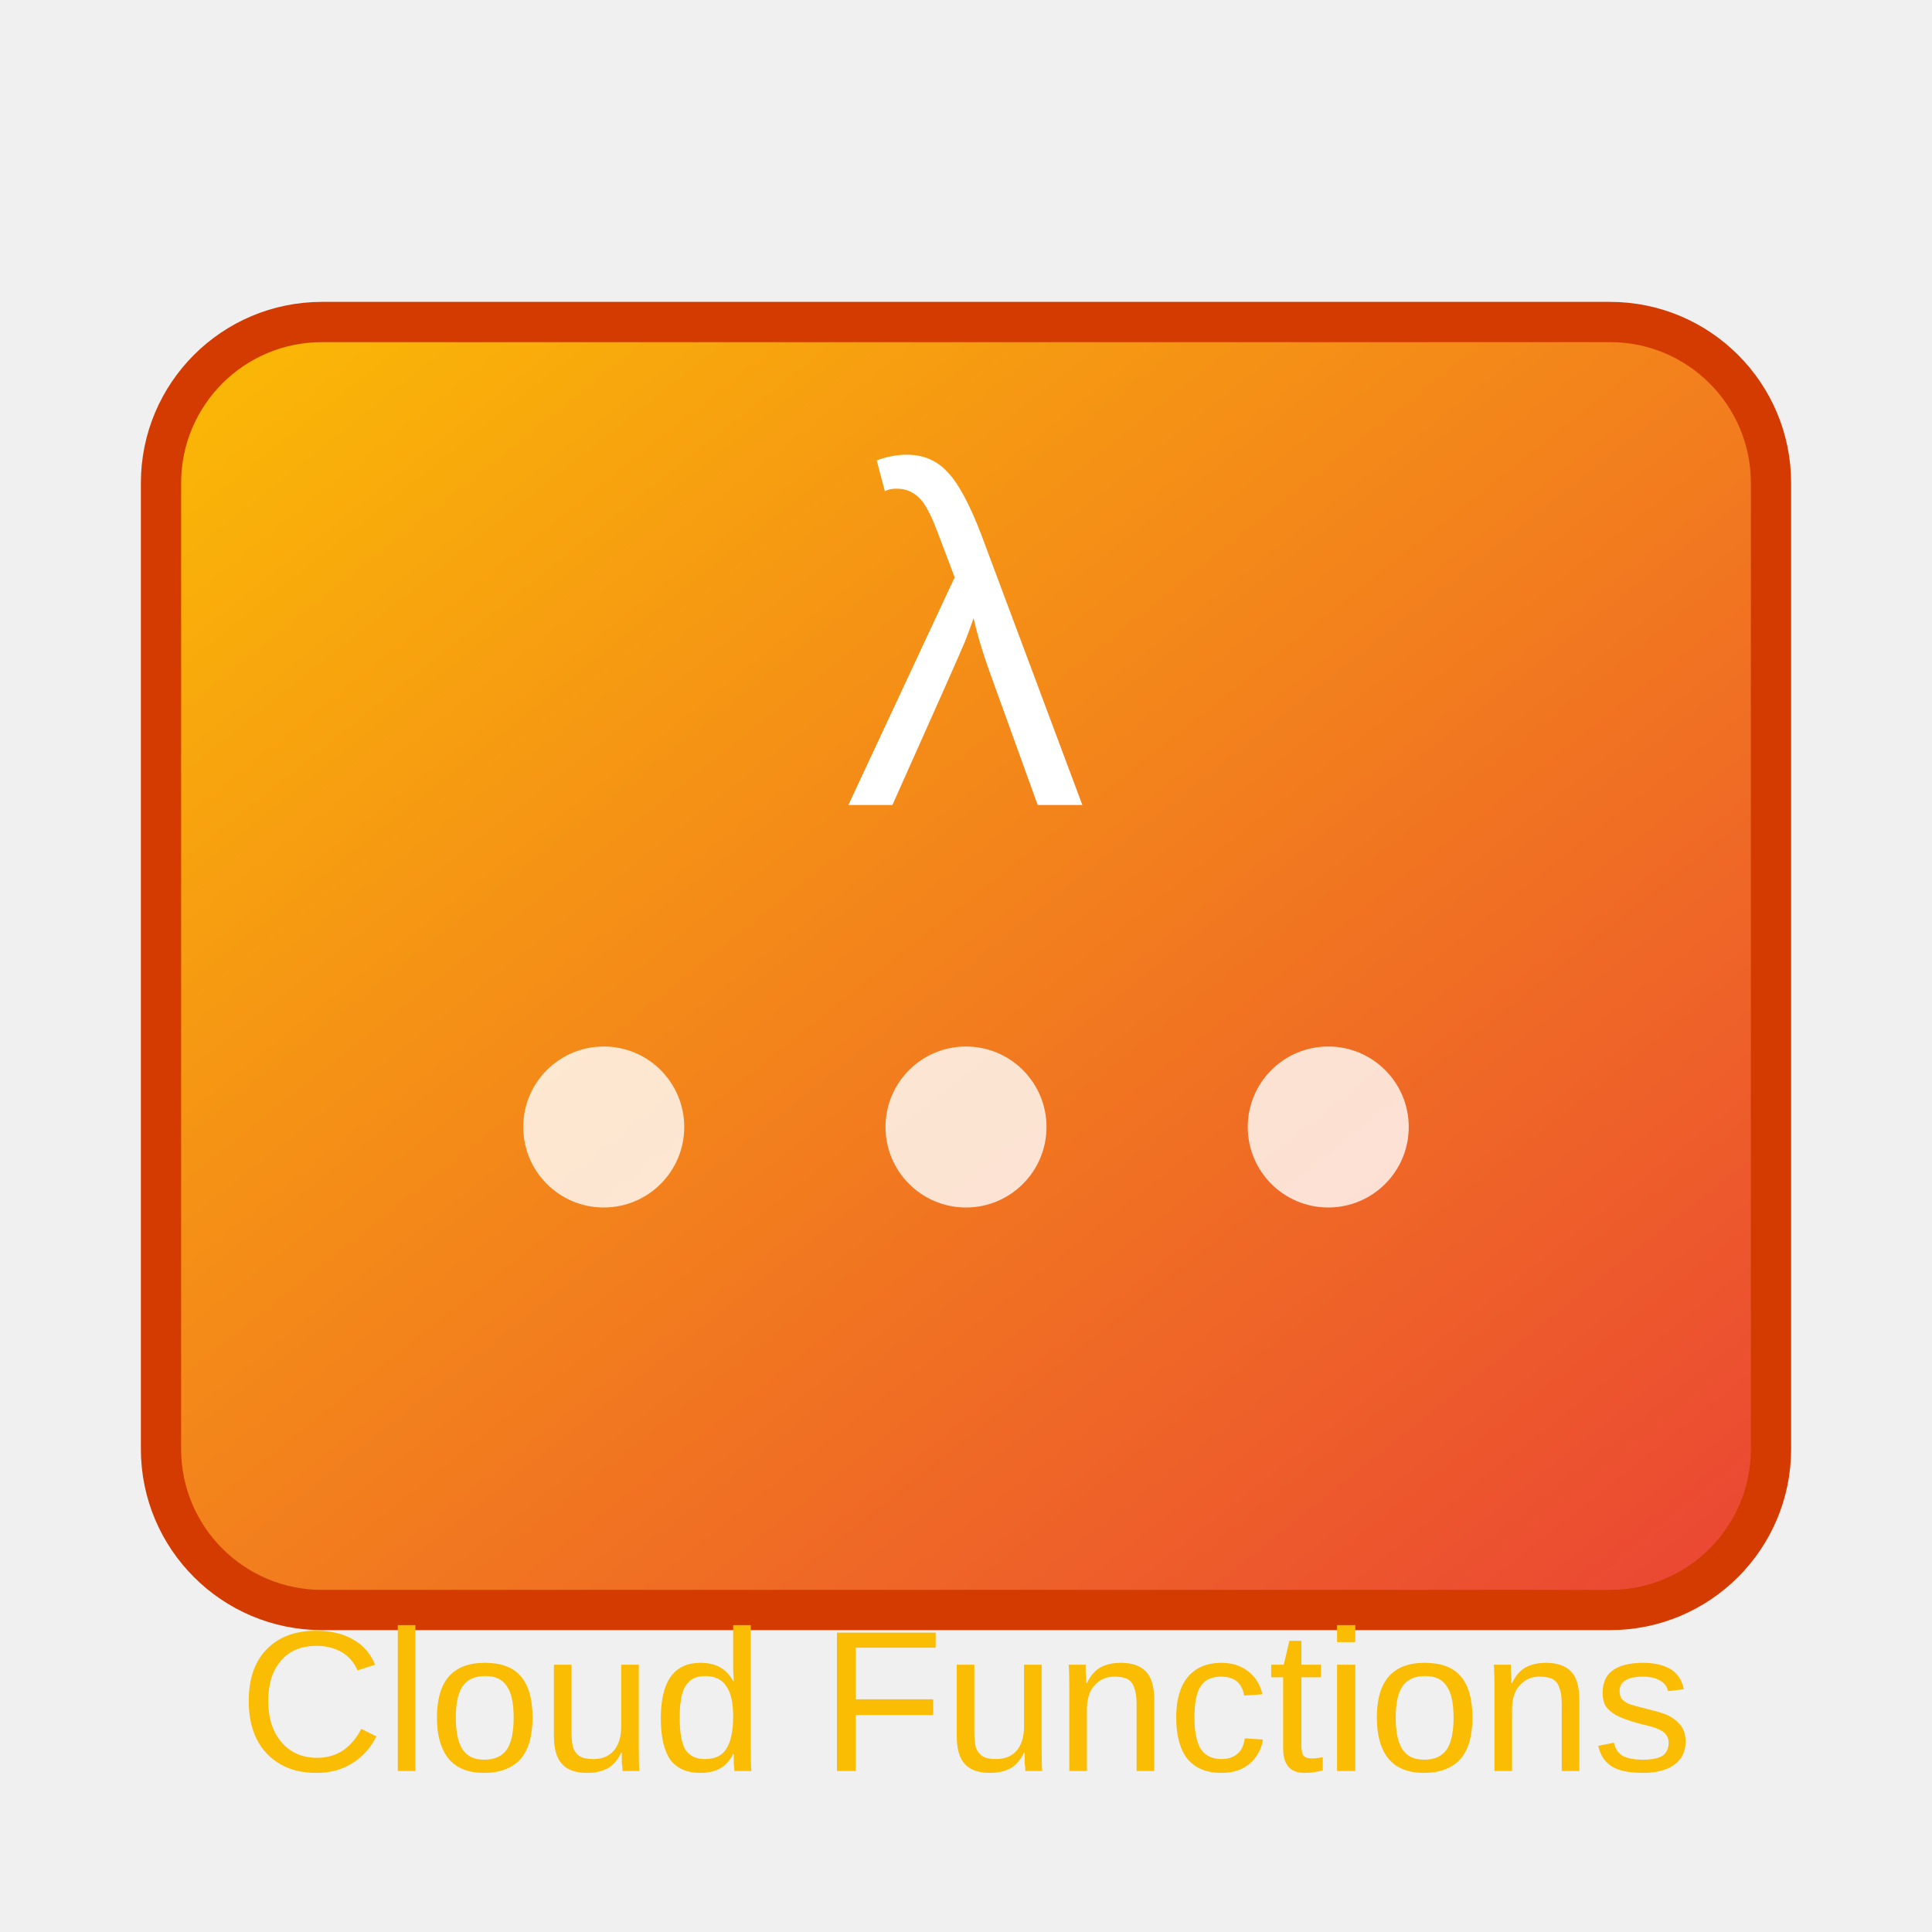
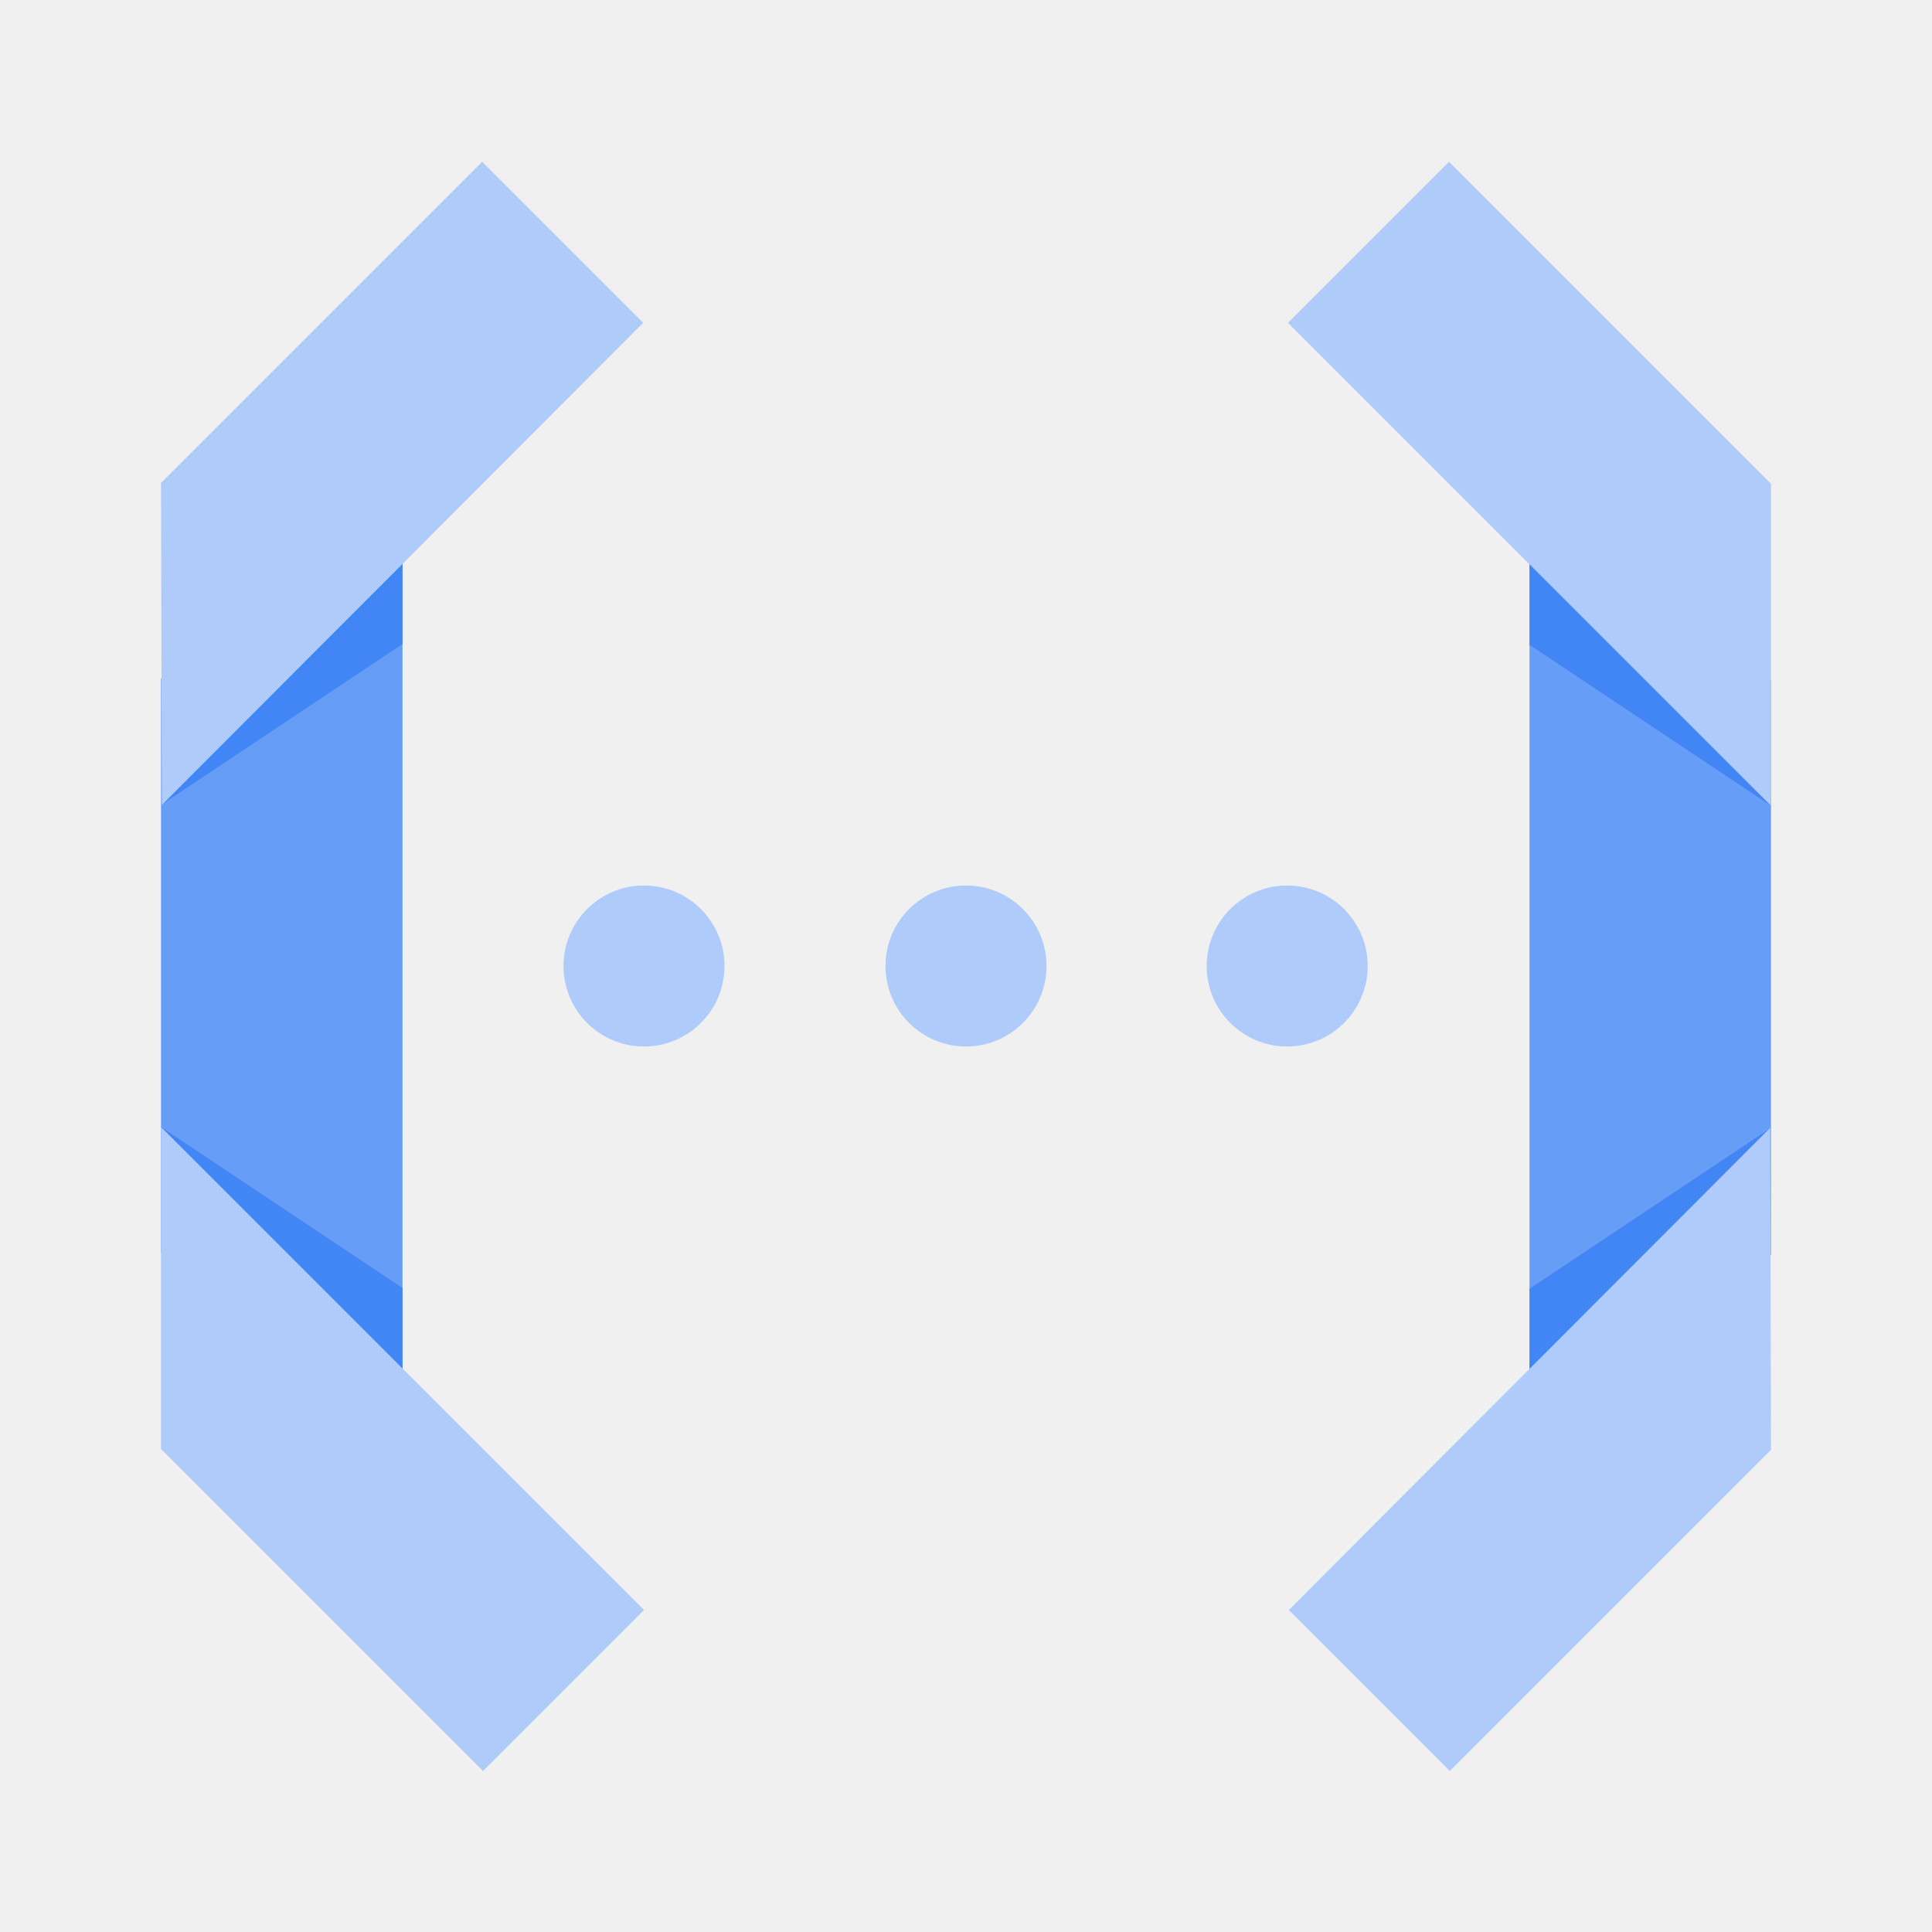
- <svg xmlns="http://www.w3.org/2000/svg" viewBox="0 0 48 48" width="48" height="48">
+ <svg xmlns="http://www.w3.org/2000/svg" width="24px" height="24px" viewBox="0 0 24 24">
  <defs>
-     <linearGradient id="gcfGradient" x1="0%" y1="0%" x2="100%" y2="100%">
-       <stop offset="0%" style="stop-color:#FBBC04;stop-opacity:1" />
-       <stop offset="100%" style="stop-color:#EA4335;stop-opacity:1" />
-     </linearGradient>
+     <style>.cls-1{fill:#669df6;}.cls-2{fill:#4285f4;}.cls-3{fill:#aecbfa;}</style>
  </defs>
-   <rect x="4" y="8" width="40" height="32" rx="4" fill="url(#gcfGradient)" stroke="#D33B01" stroke-width="1" />
-   <text x="24" y="20" text-anchor="middle" font-family="Arial, sans-serif" font-size="12" fill="#FFF">λ</text>
-   <circle cx="15" cy="28" r="2" fill="#FFF" opacity="0.8" />
-   <circle cx="24" cy="28" r="2" fill="#FFF" opacity="0.8" />
-   <circle cx="33" cy="28" r="2" fill="#FFF" opacity="0.8" />
-   <text x="24" y="44" text-anchor="middle" font-family="Arial, sans-serif" font-size="5" fill="#FBBC04">Cloud Functions</text>
+   <g data-name="Product Icons">
+     <g data-name="colored-32/functions">
+       <g>
+         <polygon class="cls-1" points="2 15.56 5 18 5 6 2 8.43 2 15.56" />
+         <polygon class="cls-2" points="2 10 5 8 5 6 2 10" />
+         <polygon class="cls-2" points="5 18 5 16 2 14 5 18" />
+         <polygon class="cls-3" points="8 20 2 14 2 18 6 22 8 20" />
+       </g>
+     </g>
+     <polygon class="cls-3" points="5.99 2.01 2 6 2.01 10 7.99 4.01 5.99 2.01" />
+     <g data-name="colored-32/functions">
+       <g data-name="Shape">
+         <polygon class="cls-1" points="22 8.45 19 6.01 19 18.01 22 15.59 22 8.45" />
+         <polygon class="cls-2" points="22 14.01 19 16.01 19 18.01 22 14.01" />
+         <polygon class="cls-2" points="19 6.01 19 8.01 22 10.01 19 6.01" />
+         <polygon class="cls-3" points="16 4.01 22 10.01 22 6.01 18 2.01 16 4.01" />
+       </g>
+     </g>
+     <polygon class="cls-3" points="18.01 22 22 18.01 21.99 14.01 16.01 20 18.01 22" />
+     <circle id="Oval" class="cls-3" cx="8" cy="12" r="1" />
+     <circle id="Oval-2" data-name="Oval" class="cls-3" cx="12" cy="12" r="1" />
+     <circle id="Oval-3" data-name="Oval" class="cls-3" cx="15.99" cy="12" r="1" />
+   </g>
</svg>
